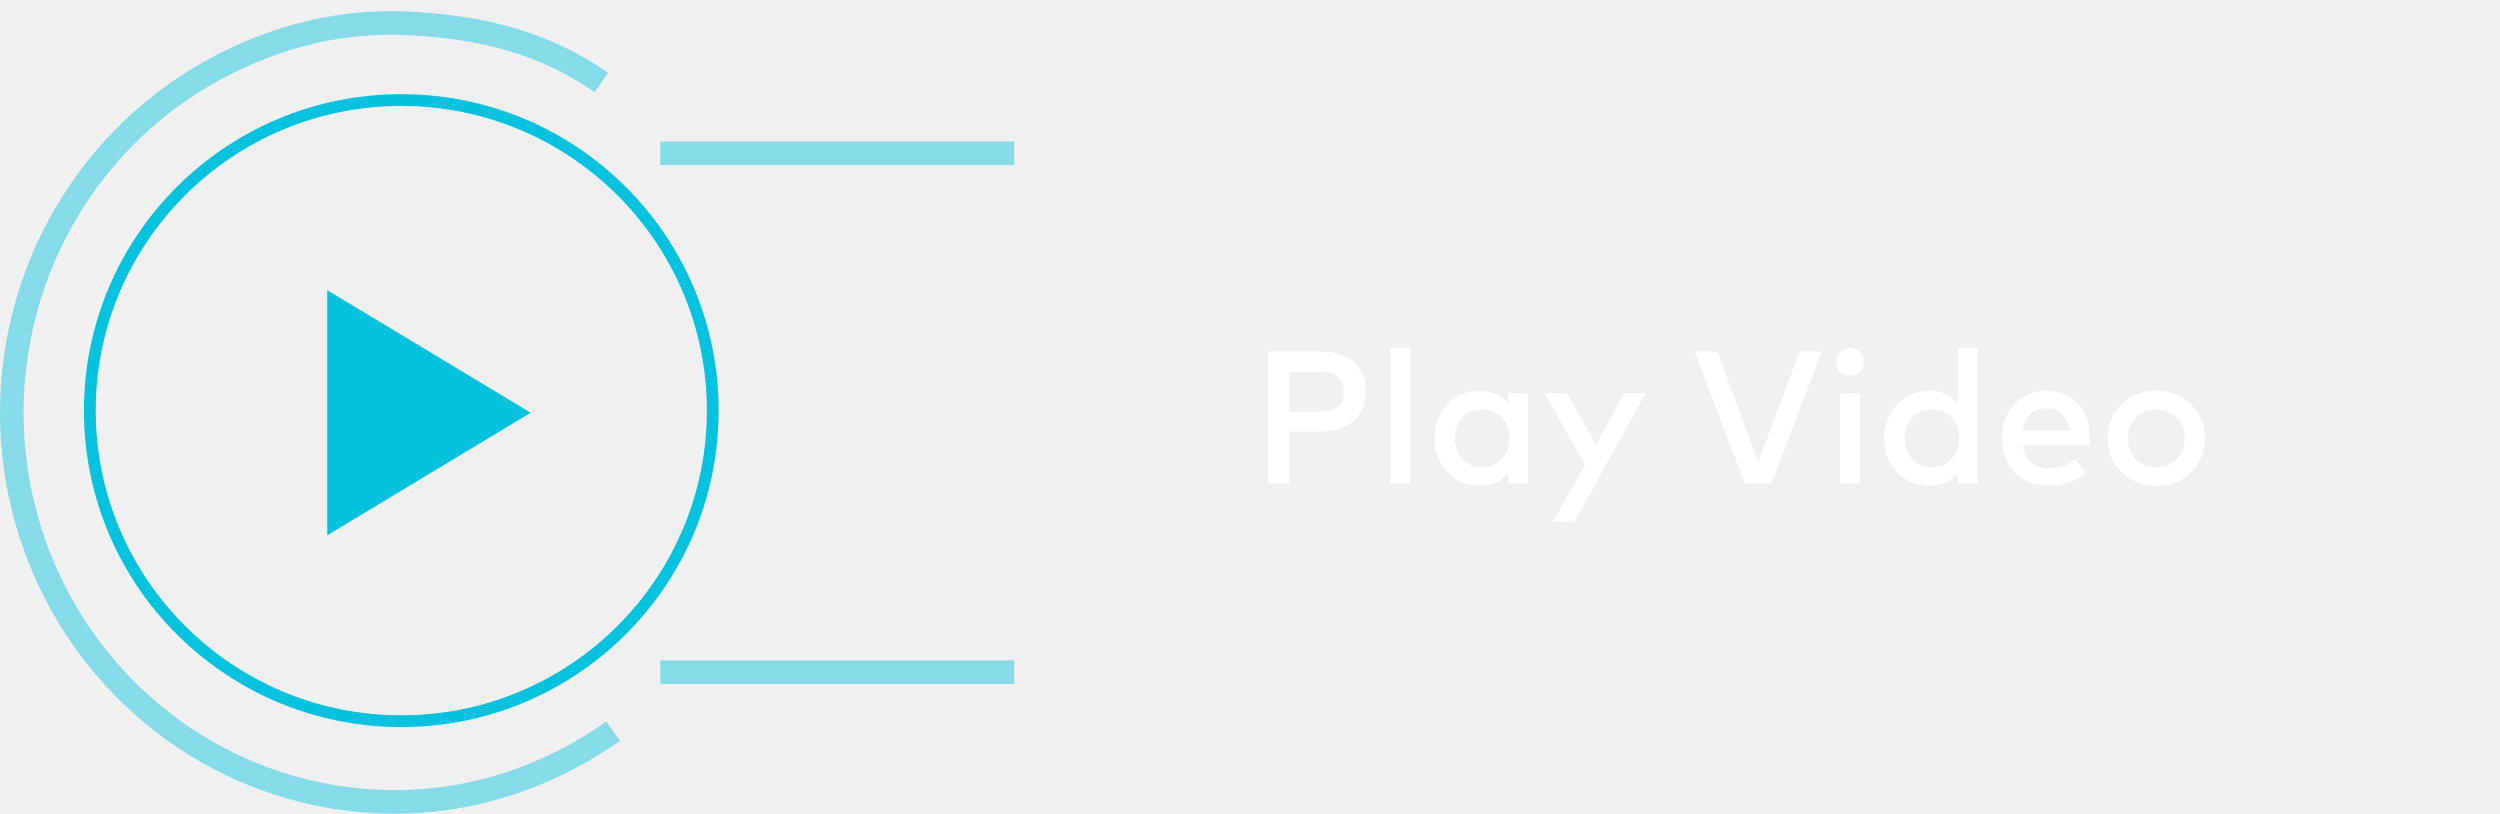
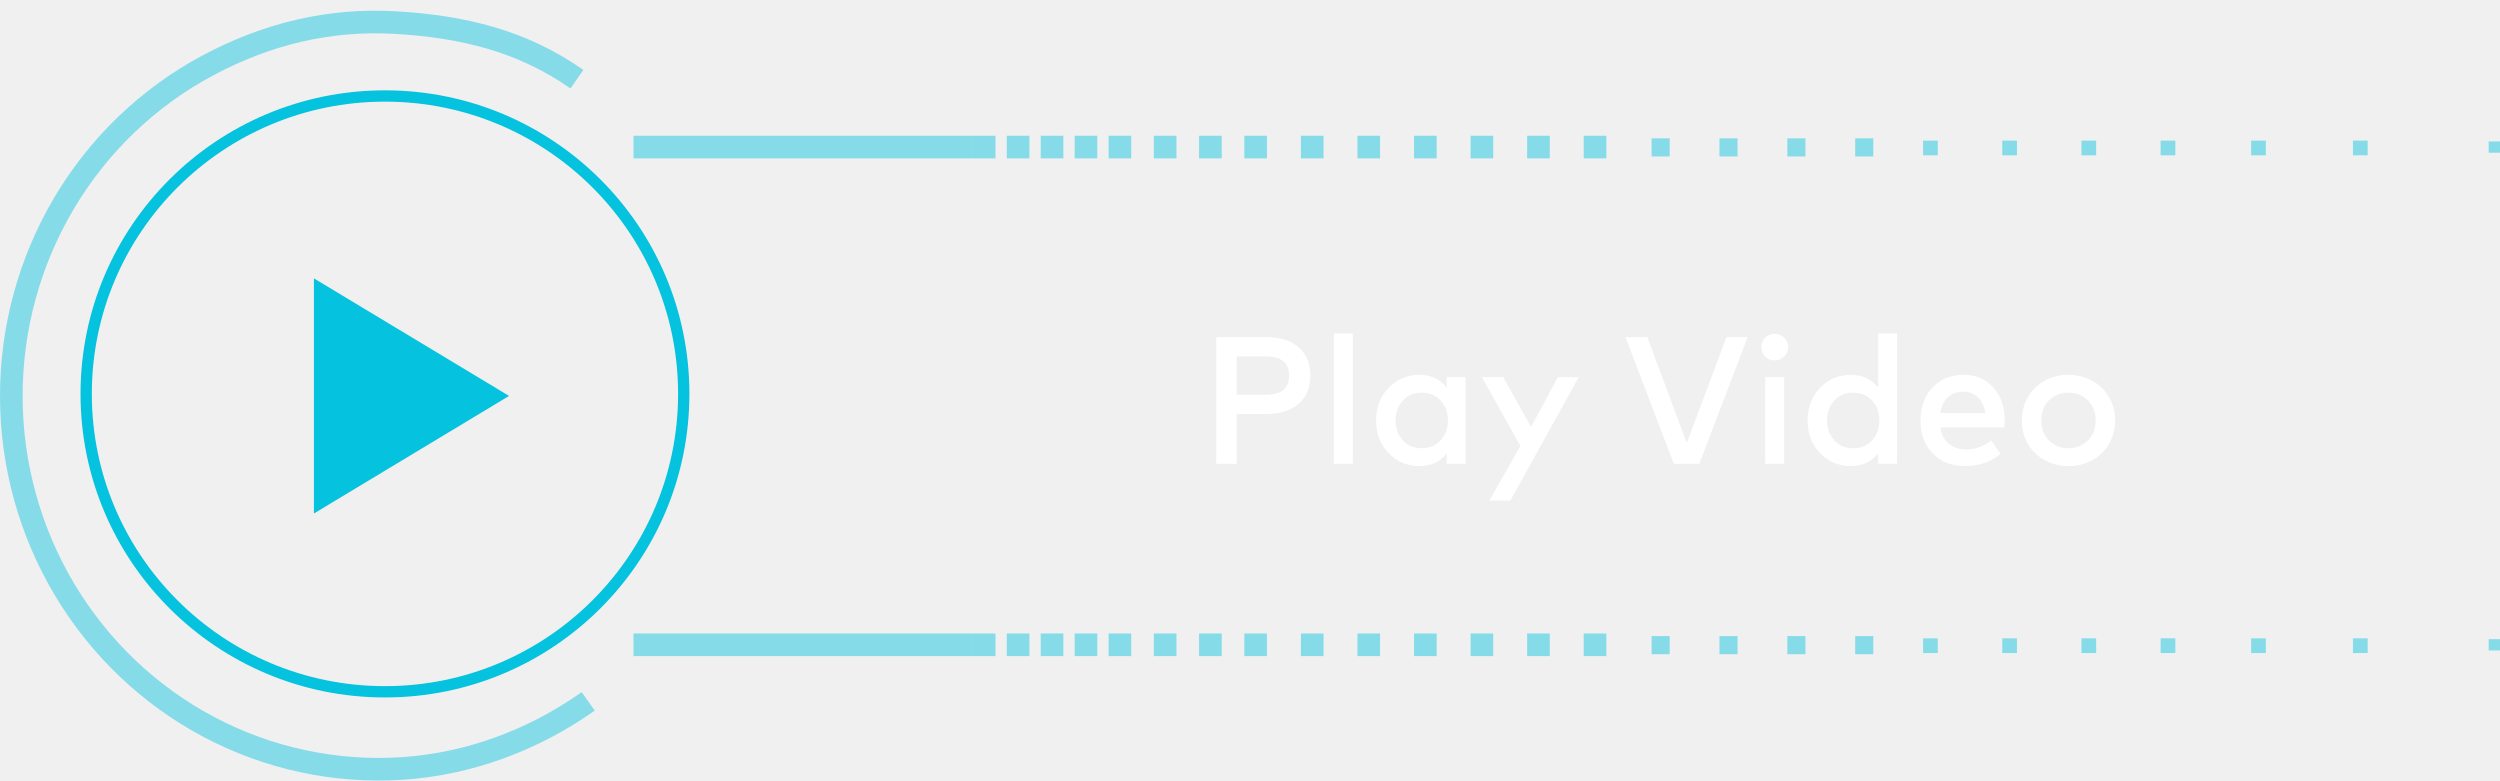
- <svg xmlns="http://www.w3.org/2000/svg" width="212" height="69" viewBox="0 0 212 69" fill="none">
+ <svg xmlns="http://www.w3.org/2000/svg" width="221" height="69" viewBox="0 0 221 69" fill="none">
  <path d="M109.328 36.6V41H107.52V29.8H111.864C113.139 29.8 114.117 30.101 114.8 30.704C115.488 31.307 115.832 32.139 115.832 33.2C115.832 34.261 115.488 35.093 114.8 35.696C114.117 36.299 113.139 36.6 111.864 36.6H109.328ZM109.328 31.504V34.896H111.816C112.552 34.896 113.091 34.76 113.432 34.488C113.779 34.211 113.952 33.781 113.952 33.2C113.952 32.619 113.779 32.192 113.432 31.92C113.091 31.643 112.552 31.504 111.816 31.504H109.328ZM119.586 41H117.906V29.48H119.586V41ZM129.563 41H127.891V40.08C127.304 40.827 126.501 41.2 125.483 41.2C124.4 41.2 123.491 40.819 122.755 40.056C122.019 39.293 121.651 38.331 121.651 37.168C121.651 36.005 122.019 35.043 122.755 34.28C123.491 33.517 124.4 33.136 125.483 33.136C126.496 33.136 127.299 33.512 127.891 34.264V33.336H129.563V41ZM125.683 34.712C124.984 34.712 124.424 34.949 124.003 35.424C123.581 35.893 123.371 36.475 123.371 37.168C123.371 37.861 123.581 38.445 124.003 38.92C124.424 39.389 124.984 39.624 125.683 39.624C126.365 39.624 126.92 39.392 127.347 38.928C127.779 38.464 127.995 37.877 127.995 37.168C127.995 36.459 127.779 35.872 127.347 35.408C126.92 34.944 126.365 34.712 125.683 34.712ZM133.515 44.248H131.659L134.403 39.424L131.003 33.336H132.883L135.347 37.736L137.723 33.336H139.563L133.515 44.248ZM150.221 41H147.965L143.693 29.8H145.621L149.109 39.168L152.621 29.8H154.493L150.221 41ZM157.726 41H156.046V33.336H157.726V41ZM156.878 29.504C157.209 29.504 157.489 29.619 157.718 29.848C157.948 30.077 158.062 30.357 158.062 30.688C158.062 31.024 157.948 31.304 157.718 31.528C157.494 31.747 157.214 31.856 156.878 31.856C156.542 31.856 156.262 31.747 156.038 31.528C155.82 31.304 155.71 31.024 155.71 30.688C155.71 30.352 155.82 30.072 156.038 29.848C156.262 29.619 156.542 29.504 156.878 29.504ZM163.623 33.136C164.637 33.136 165.439 33.512 166.031 34.264V29.48H167.703V41H166.031V40.08C165.445 40.827 164.642 41.2 163.623 41.2C162.541 41.2 161.631 40.819 160.895 40.056C160.159 39.293 159.791 38.331 159.791 37.168C159.791 36.005 160.159 35.043 160.895 34.28C161.631 33.517 162.541 33.136 163.623 33.136ZM163.823 34.712C163.125 34.712 162.565 34.949 162.143 35.424C161.722 35.893 161.511 36.475 161.511 37.168C161.511 37.861 161.722 38.445 162.143 38.92C162.565 39.389 163.125 39.624 163.823 39.624C164.506 39.624 165.061 39.392 165.487 38.928C165.919 38.464 166.135 37.877 166.135 37.168C166.135 36.459 165.919 35.872 165.487 35.408C165.061 34.944 164.506 34.712 163.823 34.712ZM173.592 33.136C174.664 33.136 175.536 33.509 176.208 34.256C176.88 34.997 177.216 35.965 177.216 37.16C177.216 37.405 177.205 37.613 177.184 37.784H171.52C171.621 38.435 171.88 38.923 172.296 39.248C172.717 39.573 173.218 39.736 173.8 39.736C174.605 39.736 175.344 39.467 176.016 38.928L176.848 40.12C176.005 40.84 174.954 41.2 173.696 41.2C172.538 41.2 171.594 40.832 170.864 40.096C170.138 39.355 169.776 38.379 169.776 37.168C169.776 35.968 170.128 34.997 170.832 34.256C171.541 33.509 172.461 33.136 173.592 33.136ZM173.56 34.624C172.984 34.624 172.522 34.795 172.176 35.136C171.829 35.472 171.613 35.931 171.528 36.512H175.504C175.413 35.915 175.197 35.451 174.856 35.12C174.52 34.789 174.088 34.624 173.56 34.624ZM180.737 33.664C181.366 33.312 182.07 33.136 182.849 33.136C183.627 33.136 184.331 33.312 184.961 33.664C185.59 34.011 186.083 34.493 186.441 35.112C186.798 35.725 186.977 36.411 186.977 37.168C186.977 37.925 186.798 38.613 186.441 39.232C186.083 39.845 185.59 40.328 184.961 40.68C184.331 41.027 183.627 41.2 182.849 41.2C182.07 41.2 181.366 41.024 180.737 40.672C180.107 40.32 179.614 39.837 179.257 39.224C178.905 38.611 178.729 37.925 178.729 37.168C178.729 36.411 178.905 35.725 179.257 35.112C179.614 34.499 180.107 34.016 180.737 33.664ZM184.569 35.4C184.11 34.941 183.537 34.712 182.849 34.712C182.161 34.712 181.587 34.941 181.129 35.4C180.675 35.859 180.449 36.448 180.449 37.168C180.449 37.888 180.675 38.477 181.129 38.936C181.587 39.395 182.161 39.624 182.849 39.624C183.537 39.624 184.11 39.395 184.569 38.936C185.027 38.477 185.257 37.888 185.257 37.168C185.257 36.448 185.027 35.859 184.569 35.4Z" fill="white" />
-   <path opacity="0.45" d="M51 7C46.119 3.589 40.913 2.352 35 2C29.087 1.648 23.561 3.003 18.321 5.812C13.082 8.621 8.698 12.833 5.645 17.992C2.592 23.151 0.986 29.06 1 35.08C1.014 41.1 2.649 47.002 5.727 52.146C8.805 57.29 13.208 61.48 18.461 64.263C23.714 67.046 29.616 68.315 35.527 67.934C41.439 67.553 47.136 65.435 52 62" stroke="#05C2DF" stroke-width="2" stroke-miterlimit="1.517" />
-   <path d="M34.03 61.156C48.617 61.156 60.442 49.365 60.442 34.82C60.442 20.276 48.617 8.485 34.03 8.485C19.442 8.485 7.617 20.276 7.617 34.82C7.617 49.365 19.442 61.156 34.03 61.156Z" stroke="#05C2DF" stroke-miterlimit="10" />
  <path opacity="0.45" d="M86 12H56V14H86V12Z" fill="#05C2DF" />
  <path opacity="0.45" d="M86 56H56V58H86V56Z" fill="#05C2DF" />
+   <path opacity="0.45" d="M51 7C46.119 3.589 40.913 2.352 35 2C29.087 1.648 23.561 3.003 18.321 5.812C13.082 8.621 8.698 12.833 5.645 17.992C2.592 23.151 0.986 29.06 1 35.08C1.014 41.1 2.649 47.002 5.727 52.146C8.805 57.29 13.208 61.48 18.461 64.263C23.714 67.046 29.616 68.315 35.527 67.934C41.439 67.553 47.136 65.435 52 62" stroke="#05C2DF" stroke-width="2" stroke-miterlimit="1.517" />
+   <path d="M34.031 61.155C48.618 61.155 60.443 49.365 60.443 34.82C60.443 20.276 48.618 8.485 34.031 8.485C19.443 8.485 7.618 20.276 7.618 34.82C7.618 49.365 19.443 61.155 34.031 61.155Z" stroke="#05C2DF" stroke-miterlimit="10" />
  <path d="M45 35L27.75 45.392L27.75 24.608L45 35Z" fill="#05C2DF" />
+   <path opacity="0.45" d="M91 12H89V14H91V12Z" fill="#05C2DF" />
+   <path opacity="0.45" d="M88 12H86V14H88V12Z" fill="#05C2DF" />
+   <path opacity="0.45" d="M94 12H92V14H94V12Z" fill="#05C2DF" />
+   <path opacity="0.45" d="M97 12H95V14H97V12Z" fill="#05C2DF" />
+   <path opacity="0.45" d="M100 12H98V14H100V12Z" fill="#05C2DF" />
+   <path opacity="0.45" d="M104 12H102V14H104V12Z" fill="#05C2DF" />
+   <path opacity="0.45" d="M108 12H106V14H108V12Z" fill="#05C2DF" />
+   <path opacity="0.45" d="M112 12H110V14H112V12Z" fill="#05C2DF" />
+   <path opacity="0.45" d="M117 12H115V14H117V12Z" fill="#05C2DF" />
+   <path opacity="0.45" d="M122 12H120V14H122V12Z" fill="#05C2DF" />
+   <path opacity="0.45" d="M127 12H125V14H127V12Z" fill="#05C2DF" />
+   <path opacity="0.45" d="M132 12H130V14H132V12Z" fill="#05C2DF" />
+   <path opacity="0.45" d="M137 12H135V14H137V12Z" fill="#05C2DF" />
+   <path opacity="0.45" d="M142 12H140V14H142V12Z" fill="#05C2DF" />
+   <path opacity="0.45" d="M153.6 12.23H152V13.83H153.6V12.23Z" fill="#05C2DF" />
+   <path opacity="0.45" d="M159.6 12.23H158V13.83H159.6V12.23Z" fill="#05C2DF" />
+   <path opacity="0.45" d="M165.6 12.23H164V13.83H165.6V12.23Z" fill="#05C2DF" />
+   <path opacity="0.45" d="M171.3 12.43H170V13.73H171.3V12.43Z" fill="#05C2DF" />
+   <path opacity="0.45" d="M178.3 12.43H177V13.73H178.3V12.43Z" fill="#05C2DF" />
+   <path opacity="0.45" d="M185.3 12.43H184V13.73H185.3V12.43Z" fill="#05C2DF" />
+   <path opacity="0.45" d="M192.3 12.43H191V13.73H192.3V12.43Z" fill="#05C2DF" />
+   <path opacity="0.45" d="M200.3 12.43H199V13.73H200.3V12.43Z" fill="#05C2DF" />
+   <path opacity="0.45" d="M209.3 12.43H208V13.73H209.3V12.43Z" fill="#05C2DF" />
+   <path opacity="0.45" d="M147.6 12.23H146V13.83H147.6V12.23Z" fill="#05C2DF" />
+   <path opacity="0.45" d="M221 12.5H220V13.5H221V12.5Z" fill="#05C2DF" />
+   <path opacity="0.45" d="M91 56H89V58H91V56Z" fill="#05C2DF" />
+   <path opacity="0.45" d="M88 56H86V58H88V56Z" fill="#05C2DF" />
+   <path opacity="0.45" d="M94 56H92V58H94V56Z" fill="#05C2DF" />
+   <path opacity="0.45" d="M97 56H95V58H97V56Z" fill="#05C2DF" />
+   <path opacity="0.45" d="M100 56H98V58H100V56Z" fill="#05C2DF" />
+   <path opacity="0.45" d="M104 56H102V58H104V56Z" fill="#05C2DF" />
+   <path opacity="0.45" d="M108 56H106V58H108V56Z" fill="#05C2DF" />
+   <path opacity="0.45" d="M112 56H110V58H112V56Z" fill="#05C2DF" />
+   <path opacity="0.45" d="M117 56H115V58H117V56Z" fill="#05C2DF" />
+   <path opacity="0.45" d="M122 56H120V58H122V56Z" fill="#05C2DF" />
+   <path opacity="0.45" d="M127 56H125V58H127V56Z" fill="#05C2DF" />
+   <path opacity="0.45" d="M132 56H130V58H132V56Z" fill="#05C2DF" />
+   <path opacity="0.45" d="M137 56H135V58H137V56Z" fill="#05C2DF" />
+   <path opacity="0.45" d="M142 56H140V58H142V56Z" fill="#05C2DF" />
+   <path opacity="0.45" d="M153.6 56.23H152V57.83H153.6V56.23Z" fill="#05C2DF" />
+   <path opacity="0.45" d="M159.6 56.23H158V57.83H159.6V56.23Z" fill="#05C2DF" />
+   <path opacity="0.45" d="M165.6 56.23H164V57.83H165.6V56.23Z" fill="#05C2DF" />
+   <path opacity="0.45" d="M171.3 56.43H170V57.73H171.3V56.43Z" fill="#05C2DF" />
+   <path opacity="0.45" d="M178.3 56.43H177V57.73H178.3V56.43Z" fill="#05C2DF" />
+   <path opacity="0.45" d="M185.3 56.43H184V57.73H185.3V56.43Z" fill="#05C2DF" />
+   <path opacity="0.45" d="M192.3 56.43H191V57.73H192.3V56.43Z" fill="#05C2DF" />
+   <path opacity="0.45" d="M200.3 56.43H199V57.73H200.3V56.43Z" fill="#05C2DF" />
+   <path opacity="0.45" d="M209.3 56.43H208V57.73H209.3V56.43Z" fill="#05C2DF" />
+   <path opacity="0.45" d="M147.6 56.23H146V57.83H147.6V56.23Z" fill="#05C2DF" />
+   <path opacity="0.45" d="M221 56.5H220V57.5H221V56.5Z" fill="#05C2DF" />
</svg>
